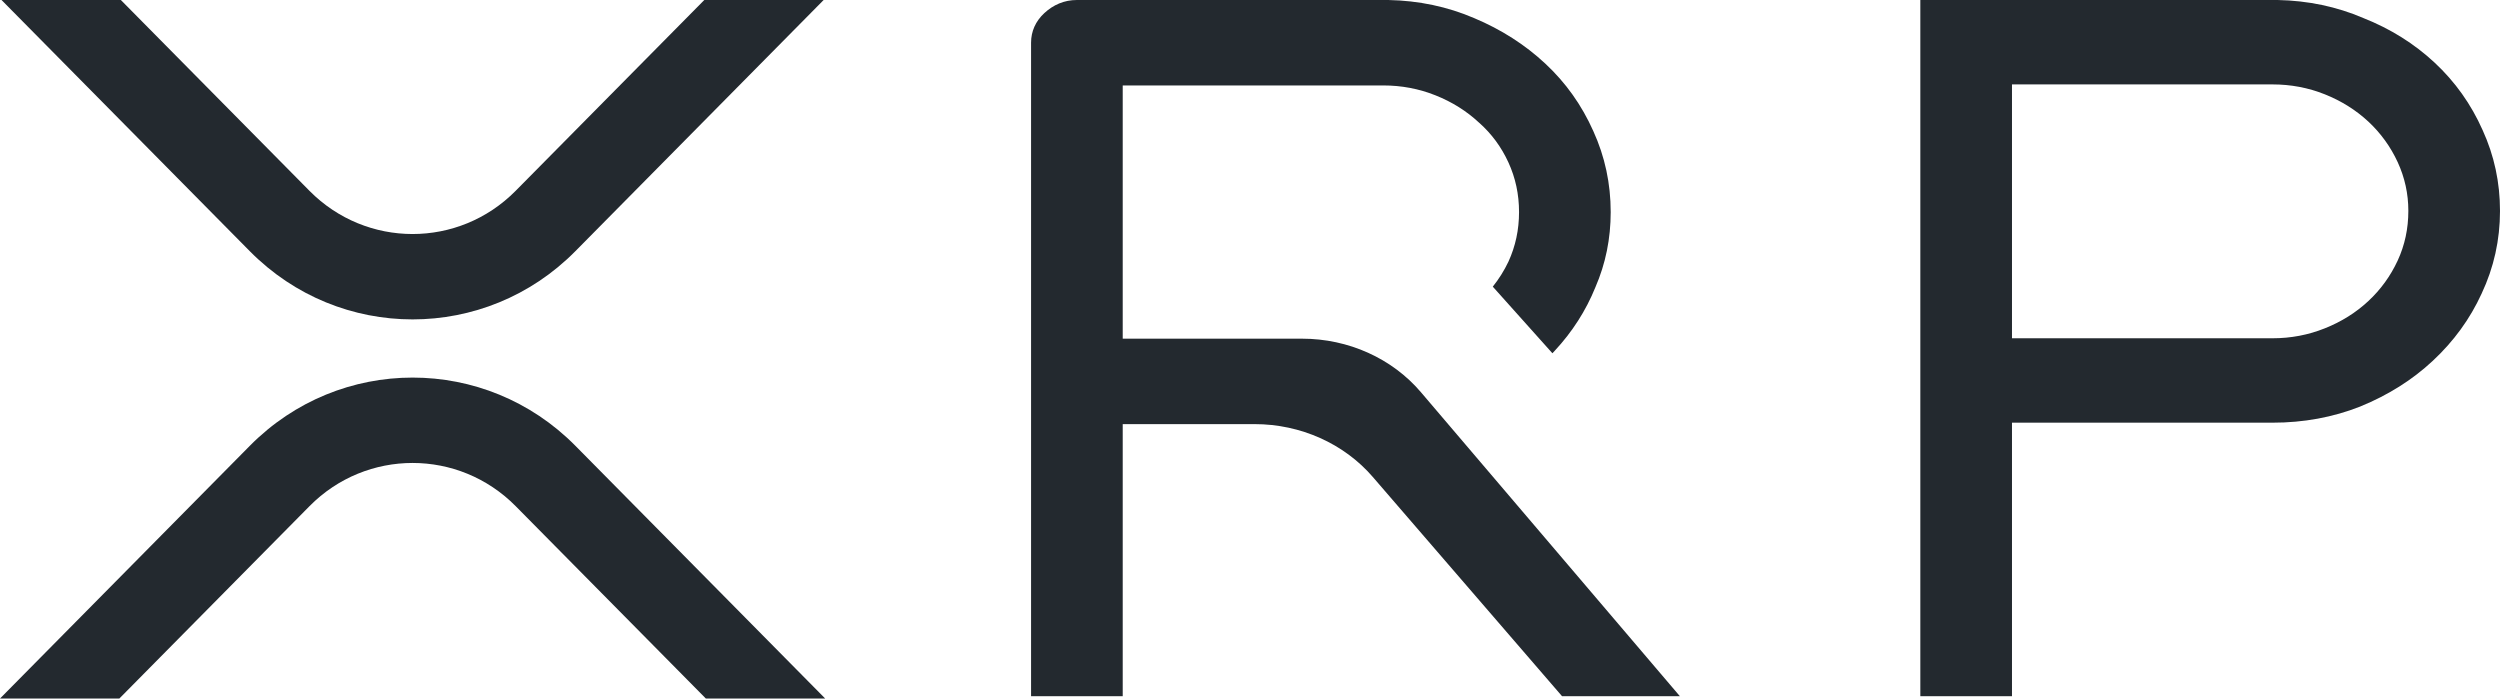
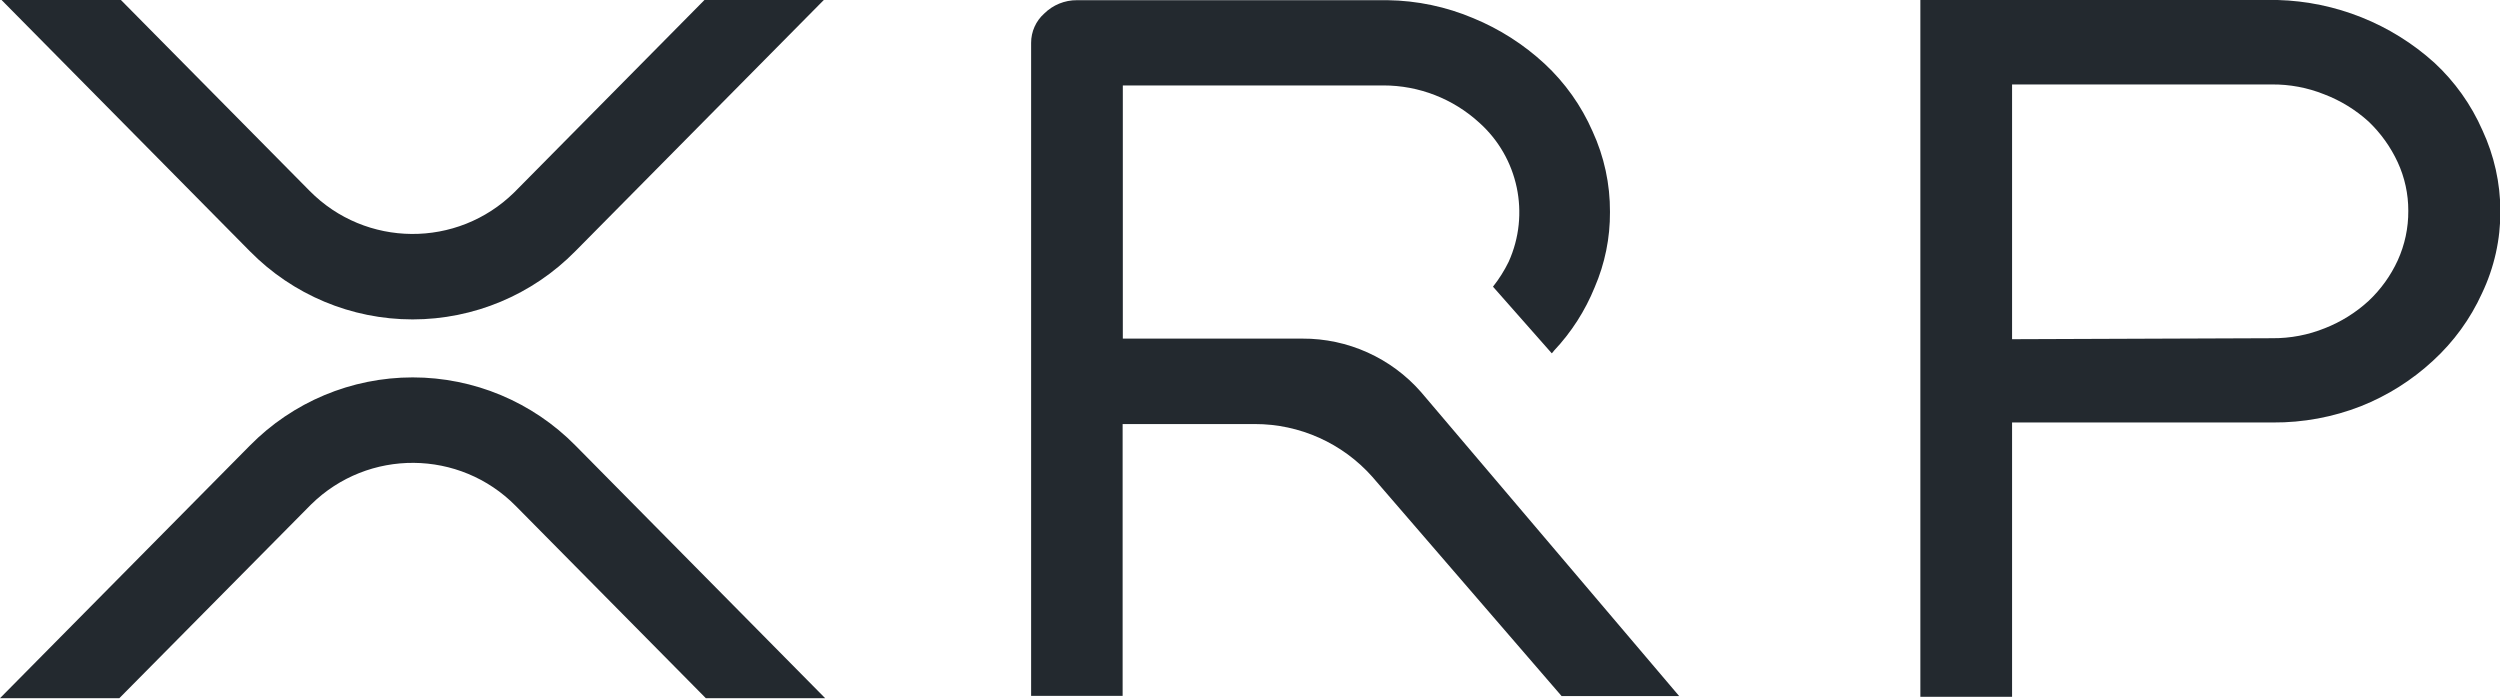
- <svg xmlns="http://www.w3.org/2000/svg" width="68" height="19" viewBox="0 0 68 19" fill="none">
-   <path d="M19.157 0H22.403L15.649 6.833C13.204 9.306 9.24 9.306 6.795 6.833L0.041 0H3.287L8.418 5.191C9.967 6.757 12.477 6.757 14.025 5.191L19.157 0Z" fill="#23292F" />
-   <path d="M3.246 19H0L6.796 12.125C9.241 9.652 13.205 9.652 15.65 12.125L22.445 19H19.199L14.026 13.767C12.478 12.201 9.967 12.201 8.419 13.767L3.246 19Z" fill="#23292F" />
-   <path fill-rule="evenodd" clip-rule="evenodd" d="M61.947 0L61.95 4.94832e-05C62.78 0.017 63.559 0.18 64.283 0.491C65.02 0.783 65.667 1.187 66.222 1.704C66.779 2.223 67.214 2.835 67.527 3.539C67.843 4.23 68 4.963 68 5.736C68 6.527 67.833 7.278 67.5 7.986C67.185 8.674 66.741 9.285 66.169 9.817C65.613 10.335 64.957 10.747 64.203 11.055L64.2 11.057C63.456 11.351 62.659 11.497 61.812 11.497H54.726V18.936H52.233V4.94832e-05L61.947 0ZM61.812 9.201C62.312 9.201 62.785 9.111 63.234 8.931C63.687 8.751 64.082 8.503 64.42 8.188C64.757 7.874 65.023 7.507 65.218 7.085C65.41 6.668 65.507 6.219 65.507 5.736C65.507 5.271 65.41 4.831 65.218 4.412C65.023 3.99 64.757 3.623 64.42 3.308C64.082 2.994 63.687 2.746 63.234 2.565C62.785 2.386 62.312 2.296 61.812 2.296H54.726V9.201H61.812Z" fill="#23292F" />
-   <path d="M34.125 11.536C35.374 11.536 36.556 12.064 37.34 12.973L42.487 18.936H45.692L38.649 10.668C37.866 9.748 36.676 9.212 35.417 9.212H30.538V2.324H37.623C38.123 2.324 38.596 2.414 39.045 2.593C39.499 2.774 39.893 3.022 40.231 3.337L40.237 3.342C40.571 3.639 40.836 3.997 41.029 4.418C41.221 4.836 41.318 5.285 41.318 5.768C41.318 6.251 41.221 6.699 41.03 7.116C40.914 7.36 40.772 7.587 40.604 7.797L42.226 9.609C42.246 9.587 42.266 9.566 42.286 9.544C42.766 9.028 43.136 8.451 43.394 7.815C43.673 7.173 43.811 6.49 43.811 5.768C43.811 4.994 43.654 4.26 43.339 3.568C43.025 2.863 42.59 2.25 42.033 1.731C41.479 1.214 40.833 0.802 40.098 0.493C39.372 0.181 38.593 0.017 37.762 9.90819e-05L37.758 0H29.291C28.95 0 28.65 0.129 28.403 0.359C28.168 0.578 28.045 0.852 28.045 1.162V18.936H30.538V11.536H34.125Z" fill="#23292F" />
+ <svg xmlns="http://www.w3.org/2000/svg" id="Layer_1" data-name="Layer 1" viewBox="0 0 127.58 35.63">
+   <defs>
+     <style>.cls-1{fill:#23292f;}</style>
+   </defs>
+   <path class="cls-1" d="M42.35,53.64h6.09L35.76,66.46a11.65,11.65,0,0,1-16.61,0L6.48,53.64h6.09l9.63,9.74a7.39,7.39,0,0,0,10.44.08l.08-.08ZM12.49,89.27H6.4L19.15,76.38a11.66,11.66,0,0,1,16.62,0L48.51,89.27H42.42l-9.7-9.81a7.39,7.39,0,0,0-10.44-.08l-.08.08Z" transform="translate(-6.4 -53.64)" />
+   <path class="cls-1" d="M122.63,53.64h0a12.45,12.45,0,0,1,8,3.2,10.4,10.4,0,0,1,2.45,3.44A9.85,9.85,0,0,1,134,64.4a9.67,9.67,0,0,1-.94,4.21,10.63,10.63,0,0,1-2.5,3.44,11.87,11.87,0,0,1-3.68,2.32h0a12.09,12.09,0,0,1-4.48.83H109.08v14H104.4V53.64Zm-.26,17.26a7,7,0,0,0,2.67-.51A7.18,7.18,0,0,0,127.27,69a6.63,6.63,0,0,0,1.49-2.07,6,6,0,0,0,.54-2.53,5.86,5.86,0,0,0-.54-2.48,6.84,6.84,0,0,0-1.49-2.08A7.18,7.18,0,0,0,125,58.45a7,7,0,0,0-2.67-.5H109.08v13Z" transform="translate(-6.4 -53.64)" />
+   <path class="cls-1" d="M70.43,75.28a8,8,0,0,1,6,2.69l9.66,11.19h6L78.92,73.65a8,8,0,0,0-6.06-2.73H63.7V58H77a7.24,7.24,0,0,1,4.89,1.9h0A6.14,6.14,0,0,1,83.39,67a7,7,0,0,1-.8,1.27l3,3.4a.69.69,0,0,0,.11-.13,10.43,10.43,0,0,0,2.08-3.24,9.55,9.55,0,0,0,.78-3.84,9.7,9.7,0,0,0-.89-4.12,10.4,10.4,0,0,0-2.45-3.45,12.18,12.18,0,0,0-3.63-2.32,11.63,11.63,0,0,0-4.38-.92H61.36a2.35,2.35,0,0,0-1.67.68,2,2,0,0,0-.67,1.5V89.15h4.67V75.28Z" transform="translate(-6.4 -53.64)" />
</svg>
